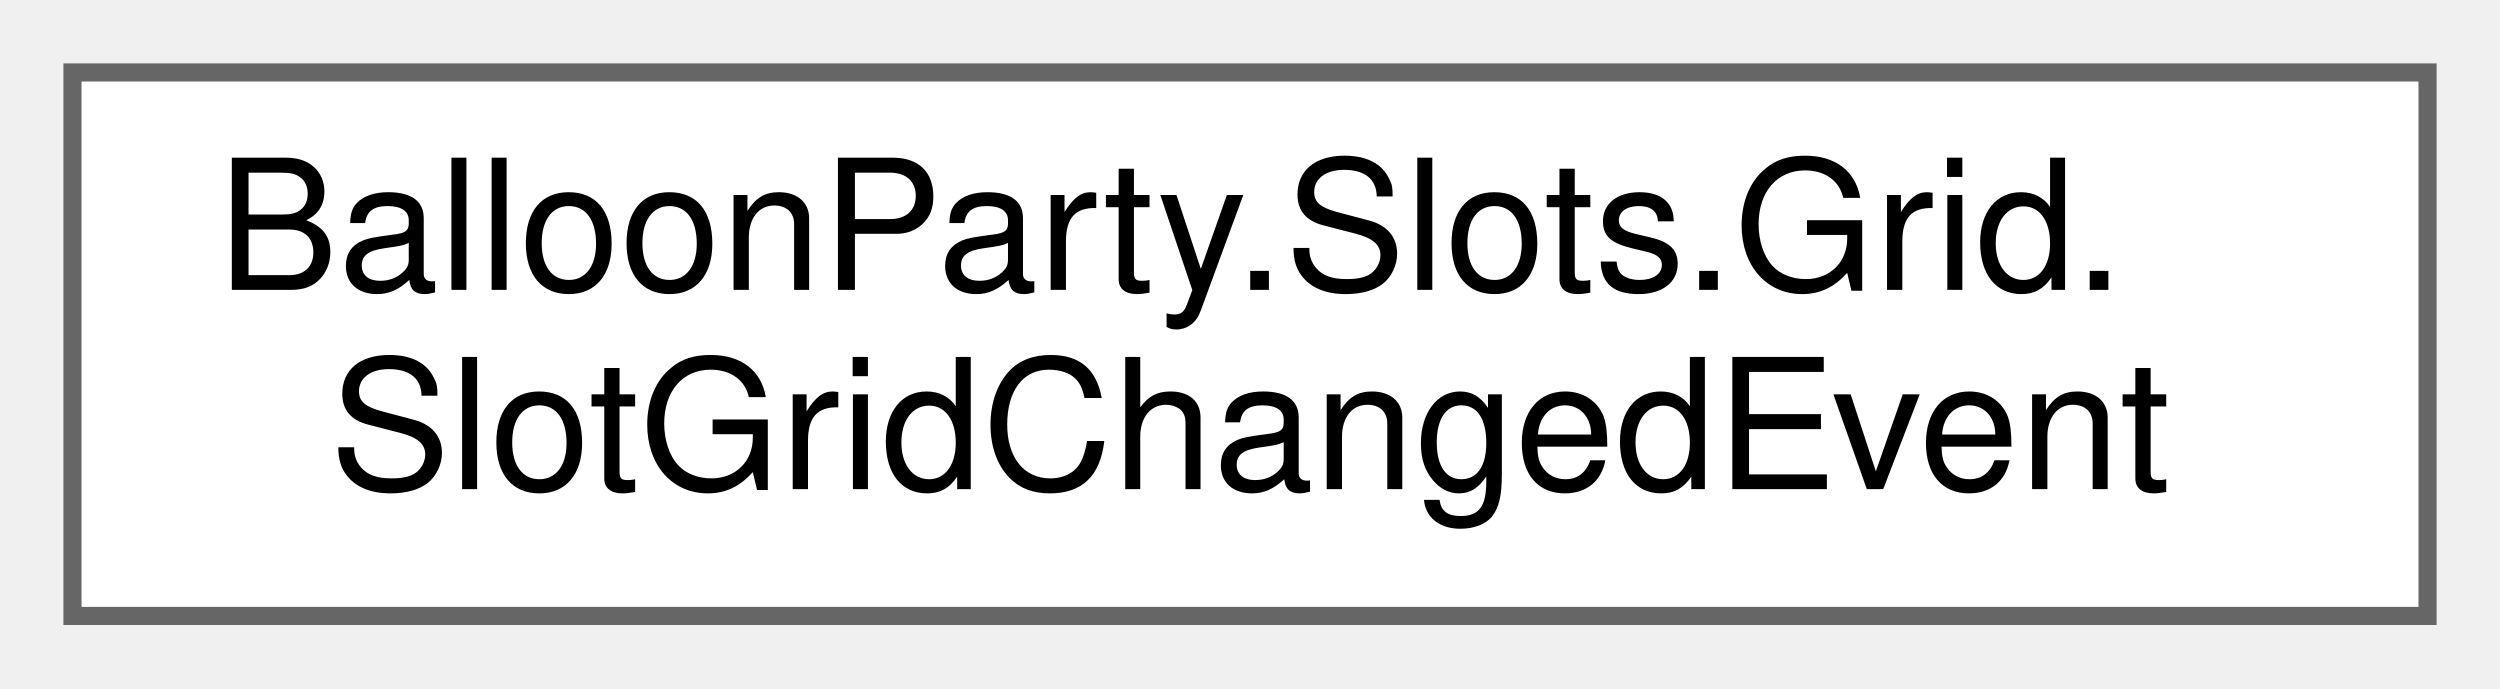
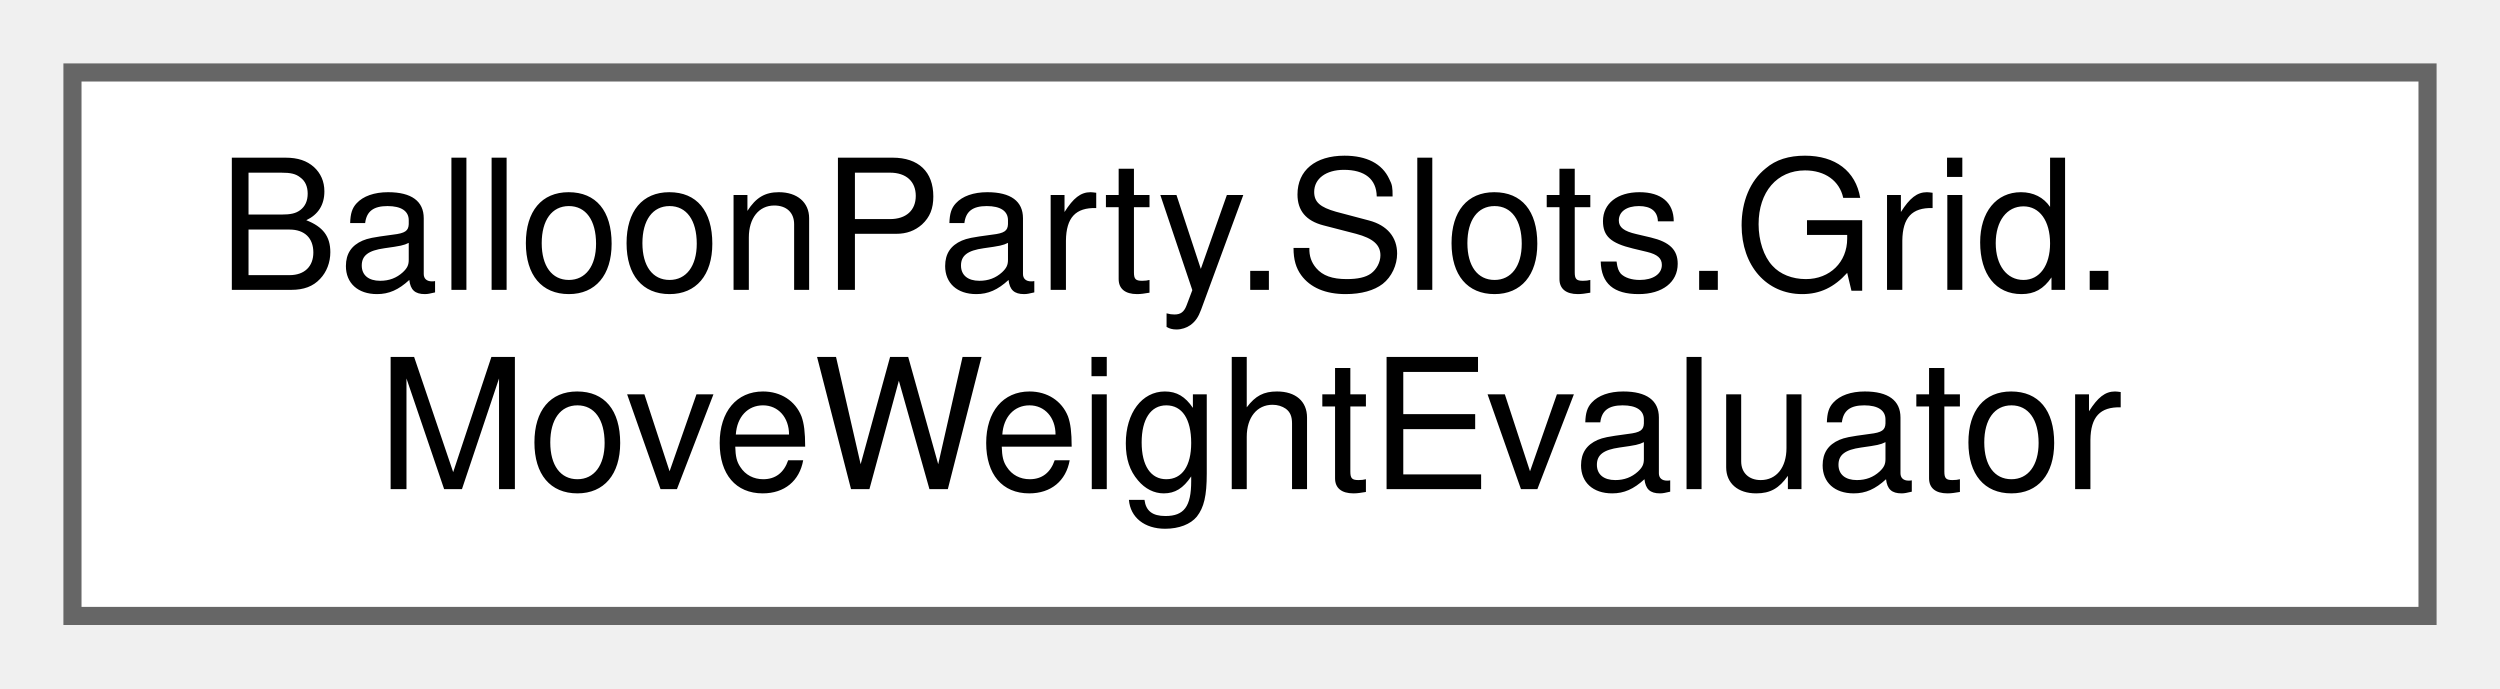
<svg xmlns="http://www.w3.org/2000/svg" xmlns:xlink="http://www.w3.org/1999/xlink" width="138pt" height="38pt" viewBox="0.00 0.00 138.00 38.00">
  <g id="graph0" class="graph" transform="scale(1 1) rotate(0) translate(4 34)">
    <g id="Node000000" class="node">
      <g id="a_Node000000">
-         <a xlink:href="structBalloonParty_1_1Slots_1_1Grid_1_1SlotGridChangedEvent.html" target="_top" xlink:title=" ">
+         <a xlink:href="classBalloonParty_1_1Slots_1_1Grid_1_1MoveWeightEvaluator.html" target="_top" xlink:title="Scores hex-neighbour moves with one weight function: support-cone buoyancy for the two up neighbours ...">
          <polygon fill="white" stroke="#666666" points="130,-30 0,-30 0,0 130,0 130,-30" />
          <text text-anchor="start" x="8" y="-18" font-family="Helvetica,sans-Serif" font-size="10.00">BalloonParty.Slots.Grid.</text>
-           <text text-anchor="middle" x="65" y="-7" font-family="Helvetica,sans-Serif" font-size="10.00">SlotGridChangedEvent</text>
+           <text text-anchor="middle" x="65" y="-7" font-family="Helvetica,sans-Serif" font-size="10.00">MoveWeightEvaluator</text>
        </a>
      </g>
    </g>
  </g>
</svg>
